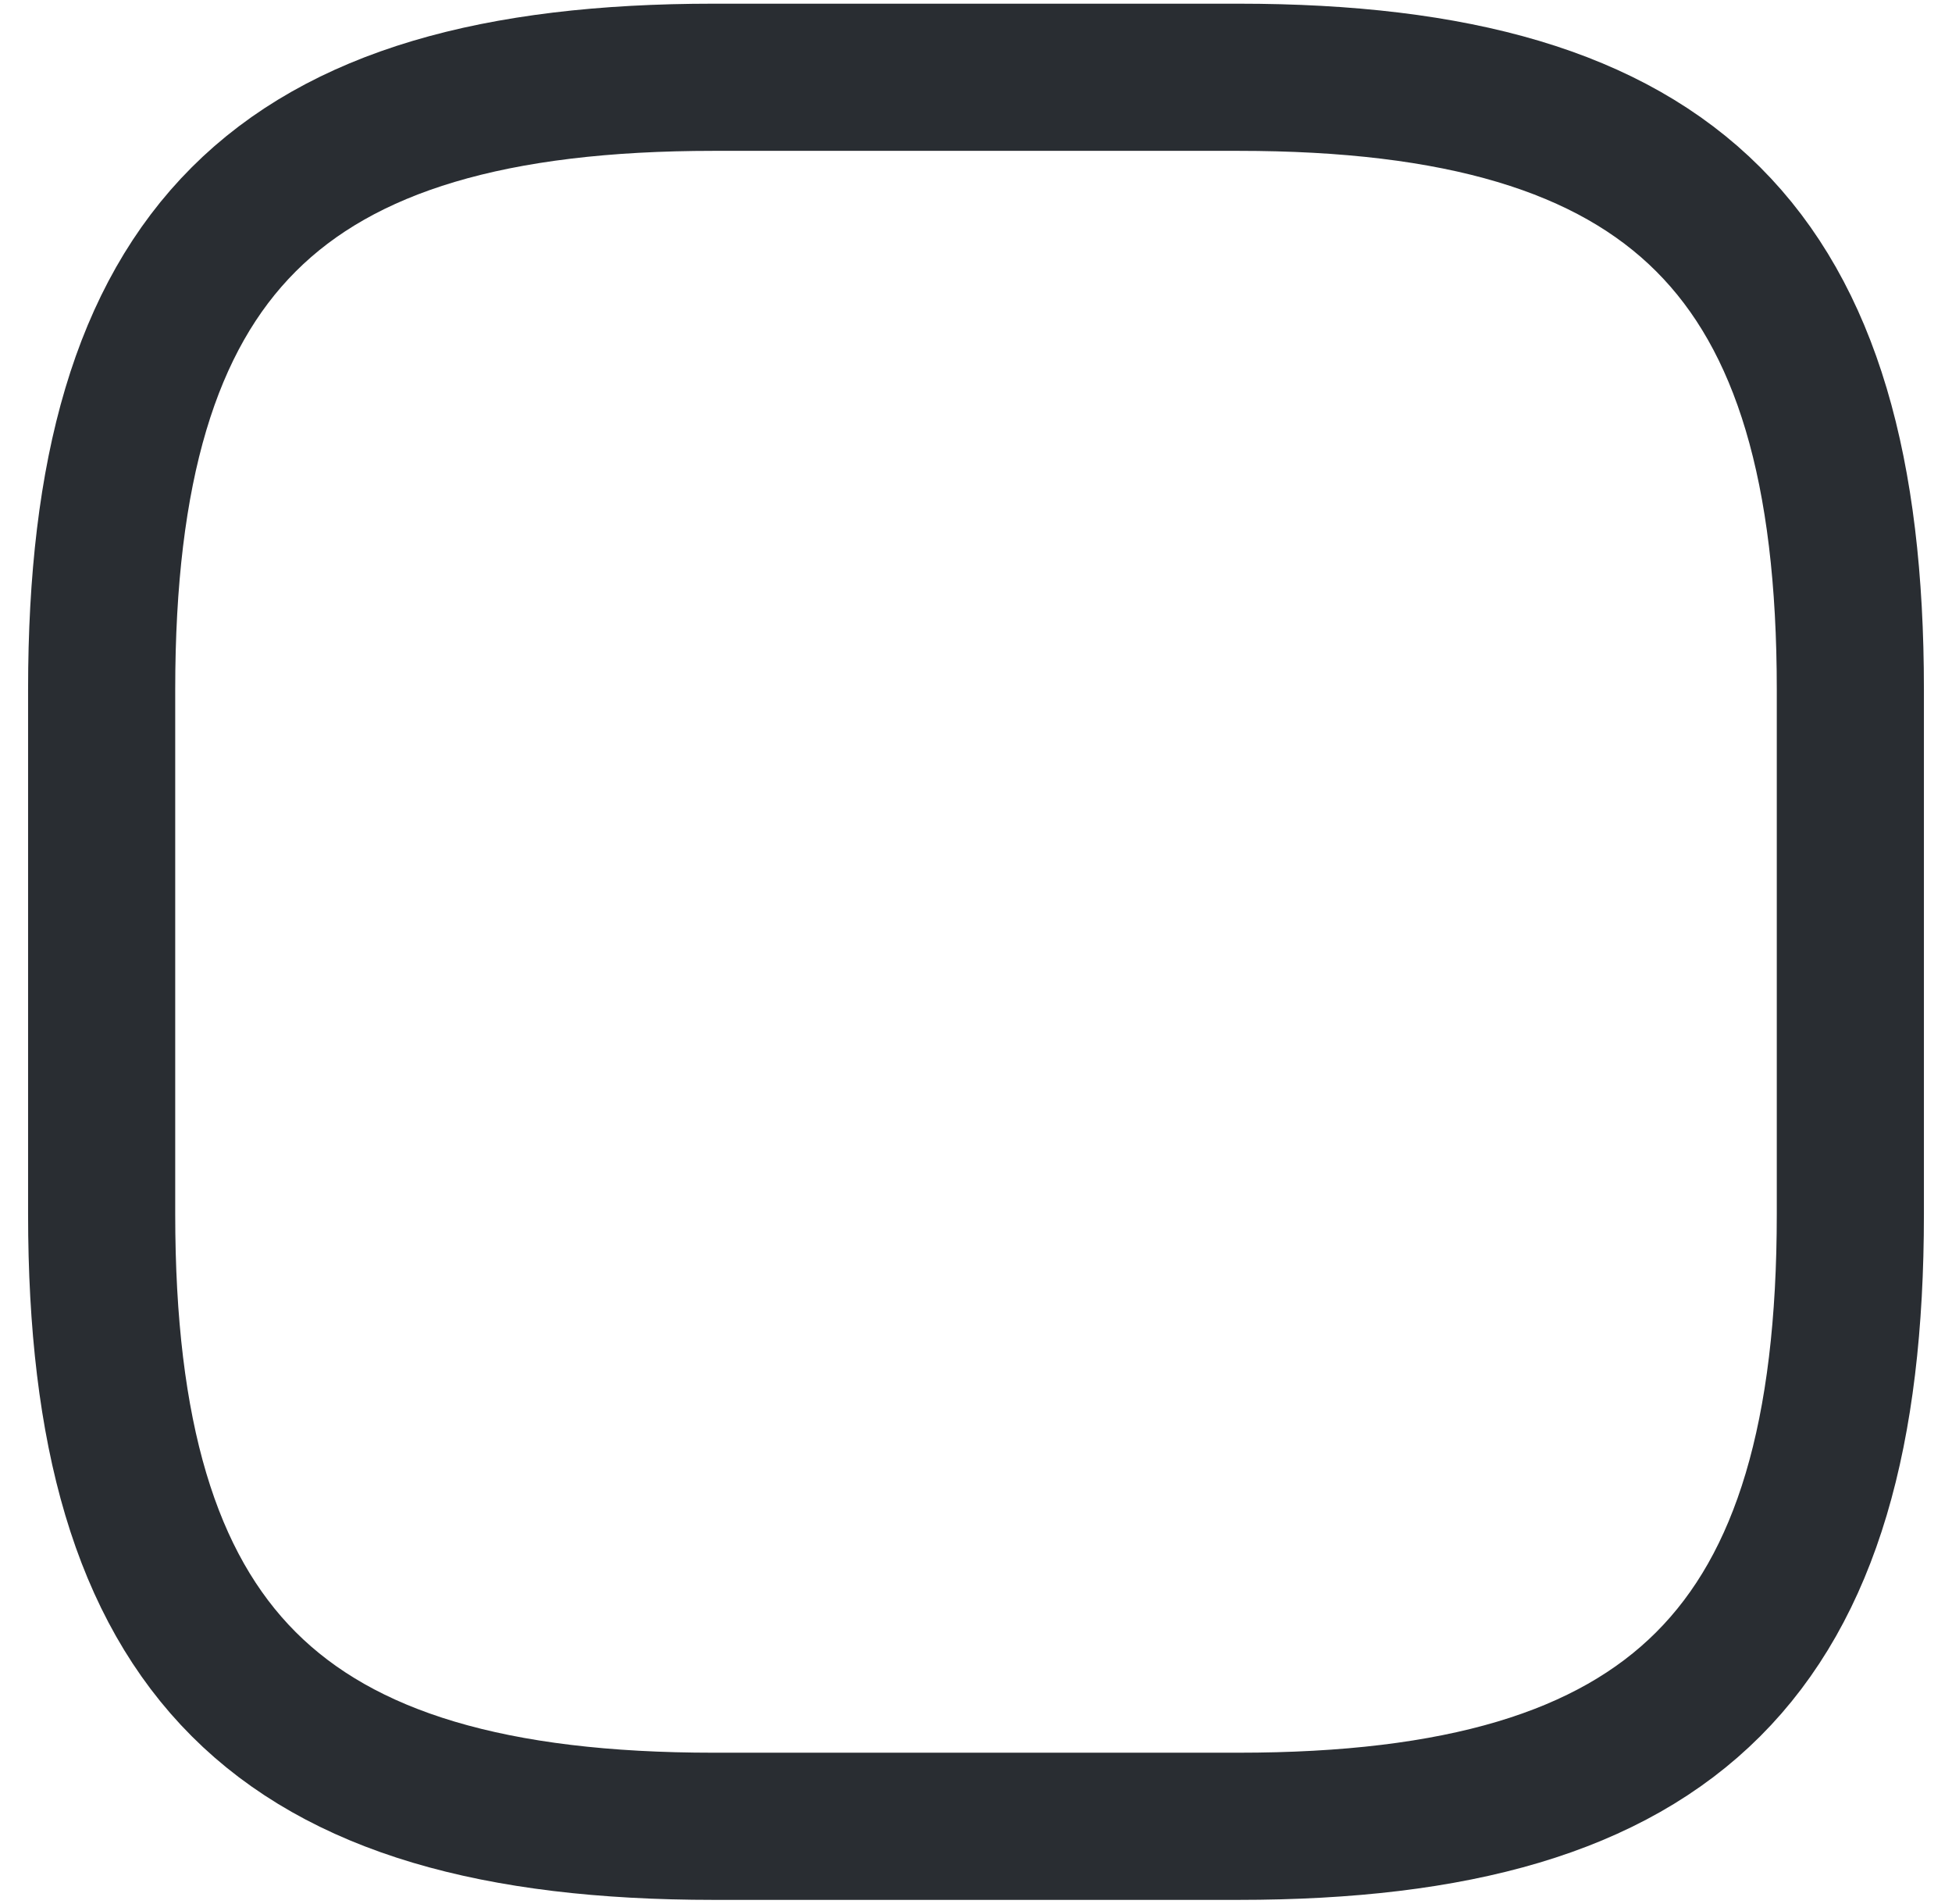
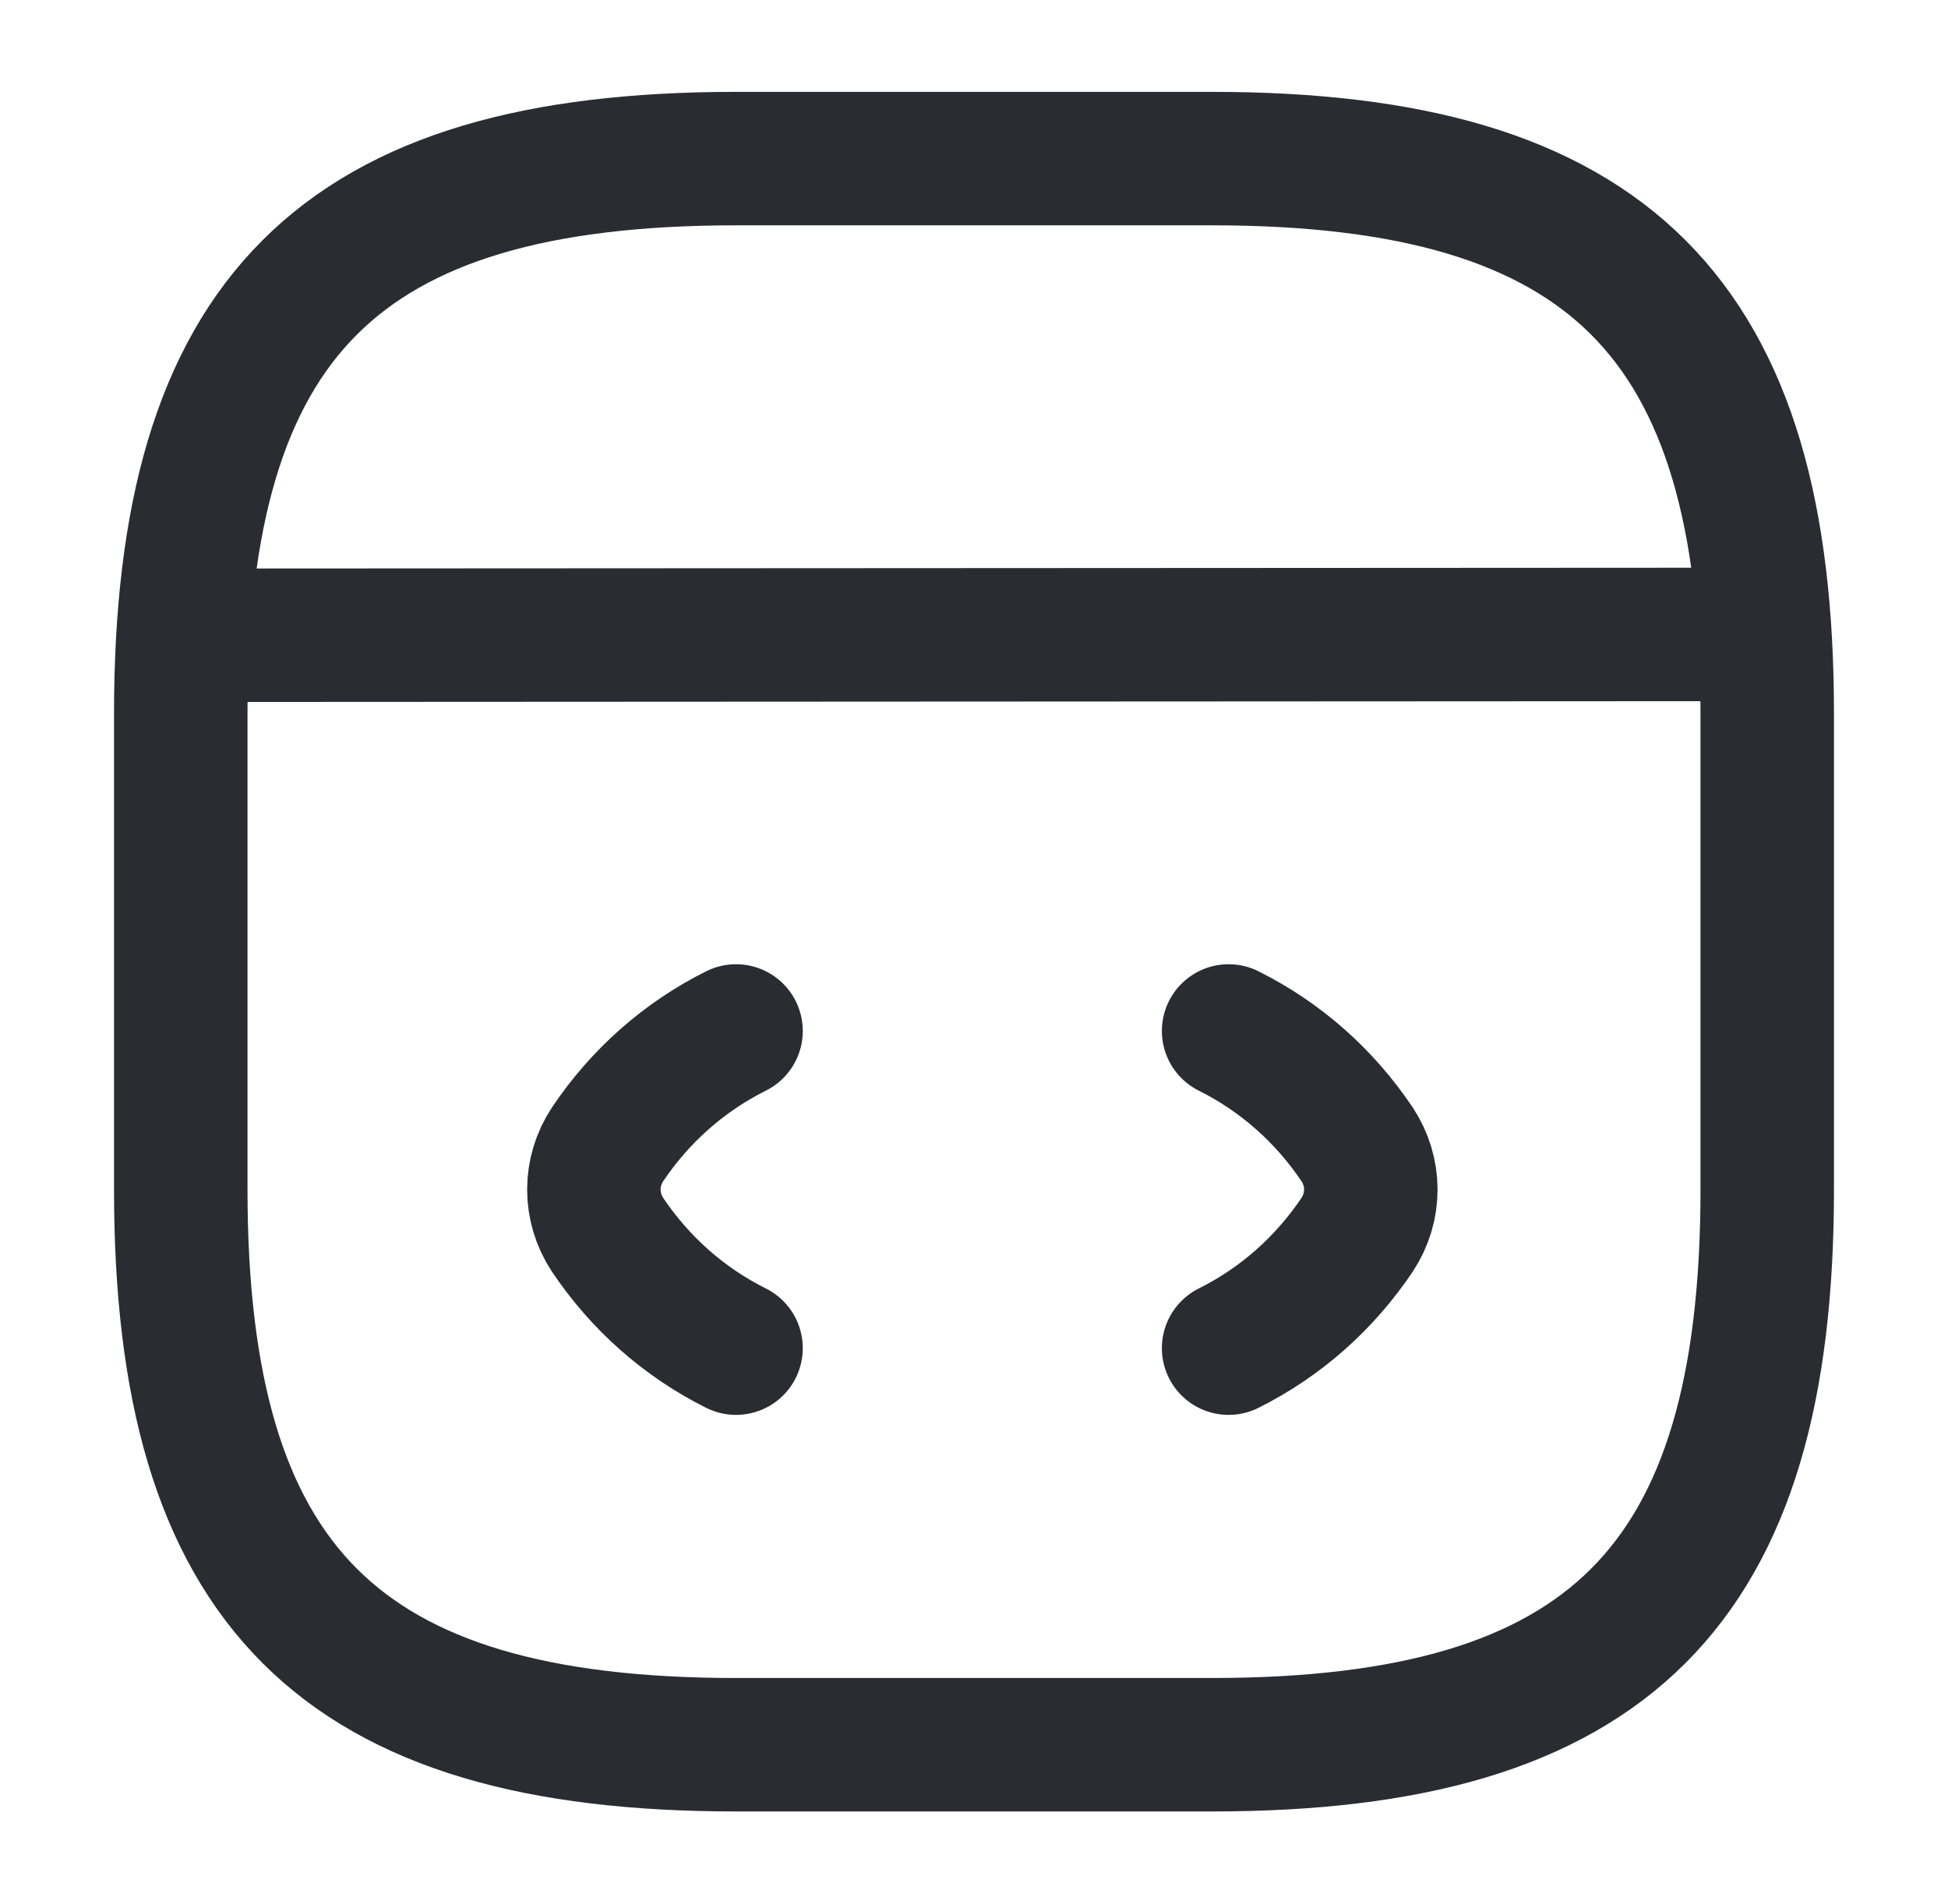
- <svg xmlns="http://www.w3.org/2000/svg" width="40" height="39" viewBox="0 0 40 39" fill="none">
-   <path d="M14.625 37.416H25.375C34.333 37.416 37.917 33.833 37.917 24.874V14.124C37.917 5.166 34.333 1.583 25.375 1.583H14.625C5.667 1.583 2.083 5.166 2.083 14.124V24.874C2.083 33.833 5.667 37.416 14.625 37.416Z" stroke="#292D32" stroke-width="3.015" stroke-linecap="round" stroke-linejoin="round" />
+ <svg xmlns="http://www.w3.org/2000/svg" width="44" height="43" viewBox="0 0 44 43" fill="none">
+   <path d="M16.625 23.291C15.443 23.882 14.457 24.76 13.723 25.853C13.311 26.48 13.311 27.268 13.723 27.895C14.457 28.988 15.443 29.866 16.625 30.457" stroke="#292D32" stroke-width="3.015" stroke-linecap="round" stroke-linejoin="round" />
+   <path d="M27.751 23.291C28.934 23.882 29.919 24.76 30.654 25.853C31.066 26.48 31.066 27.268 30.654 27.895C29.919 28.988 28.934 29.866 27.751 30.457" stroke="#292D32" stroke-width="3.015" stroke-linecap="round" stroke-linejoin="round" />
+   <path d="M16.625 39.416H27.375C36.333 39.416 39.917 35.833 39.917 26.874V16.124C39.917 7.166 36.333 3.583 27.375 3.583H16.625C7.667 3.583 4.083 7.166 4.083 16.124V26.874C4.083 35.833 7.667 39.416 16.625 39.416Z" stroke="#292D32" stroke-width="3.015" stroke-linecap="round" stroke-linejoin="round" />
+   <path d="M4.495 14.351L38.931 14.333" stroke="#292D32" stroke-width="3.015" stroke-linecap="round" stroke-linejoin="round" />
</svg>
